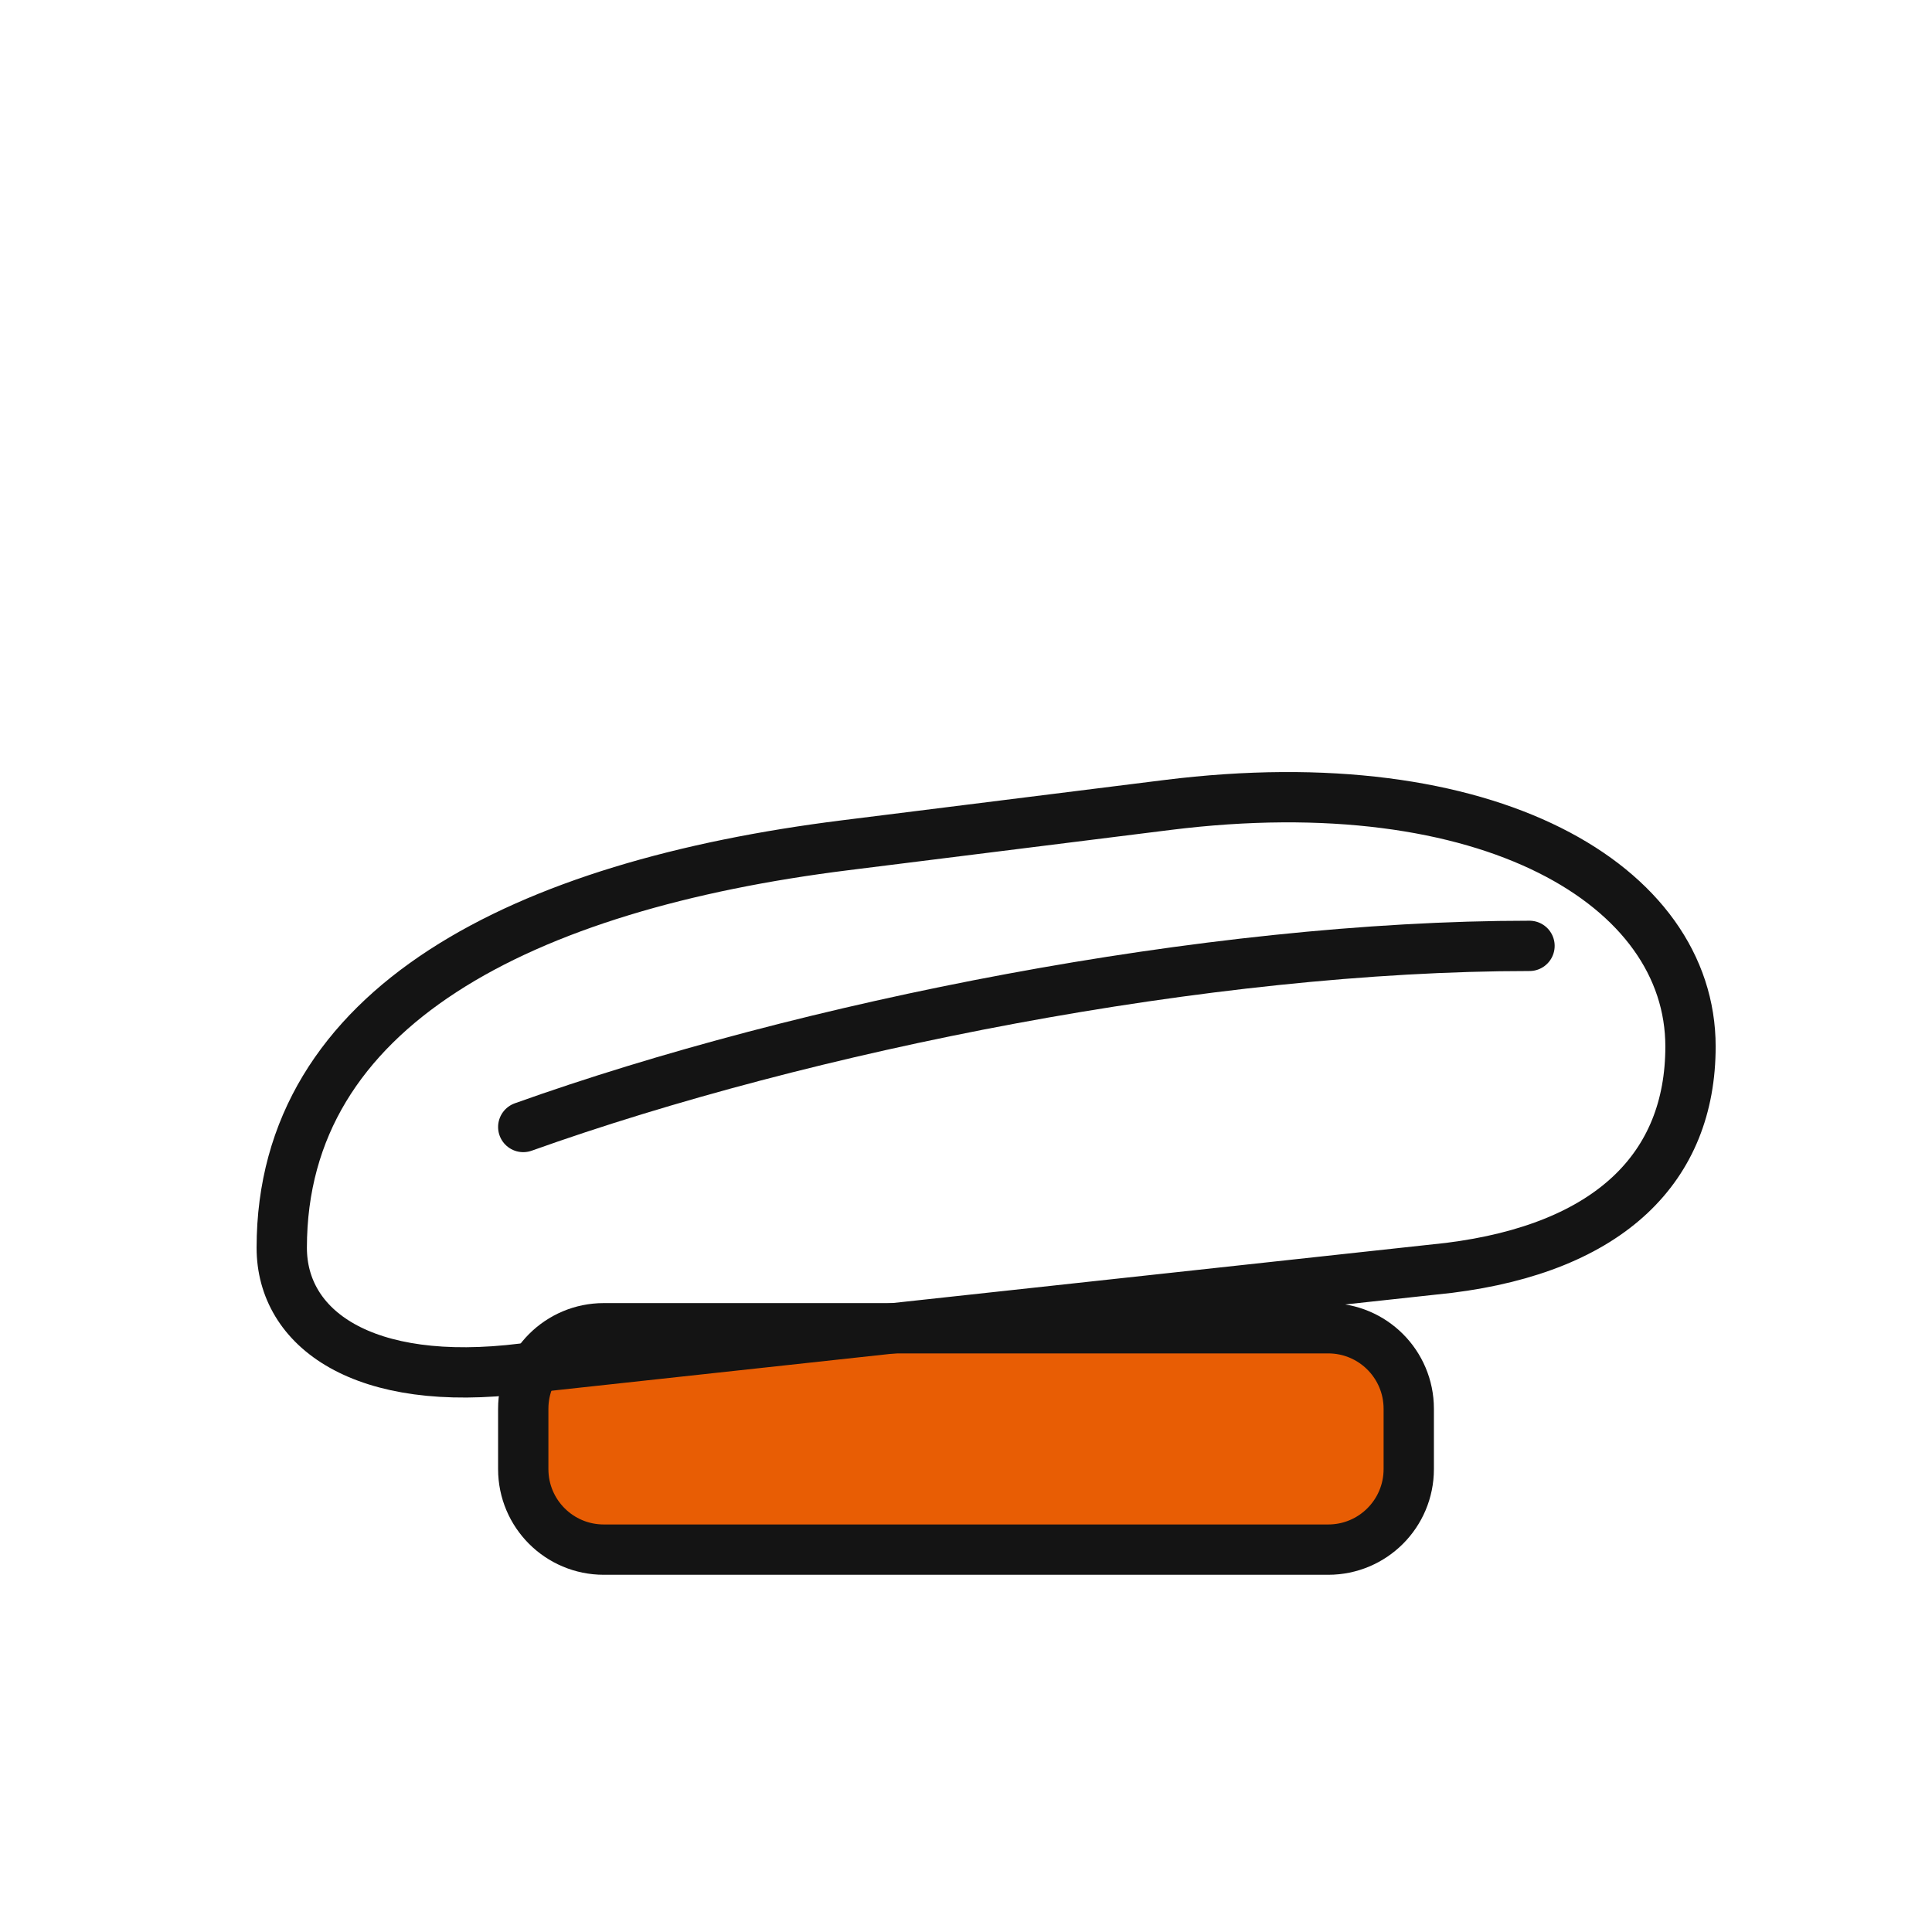
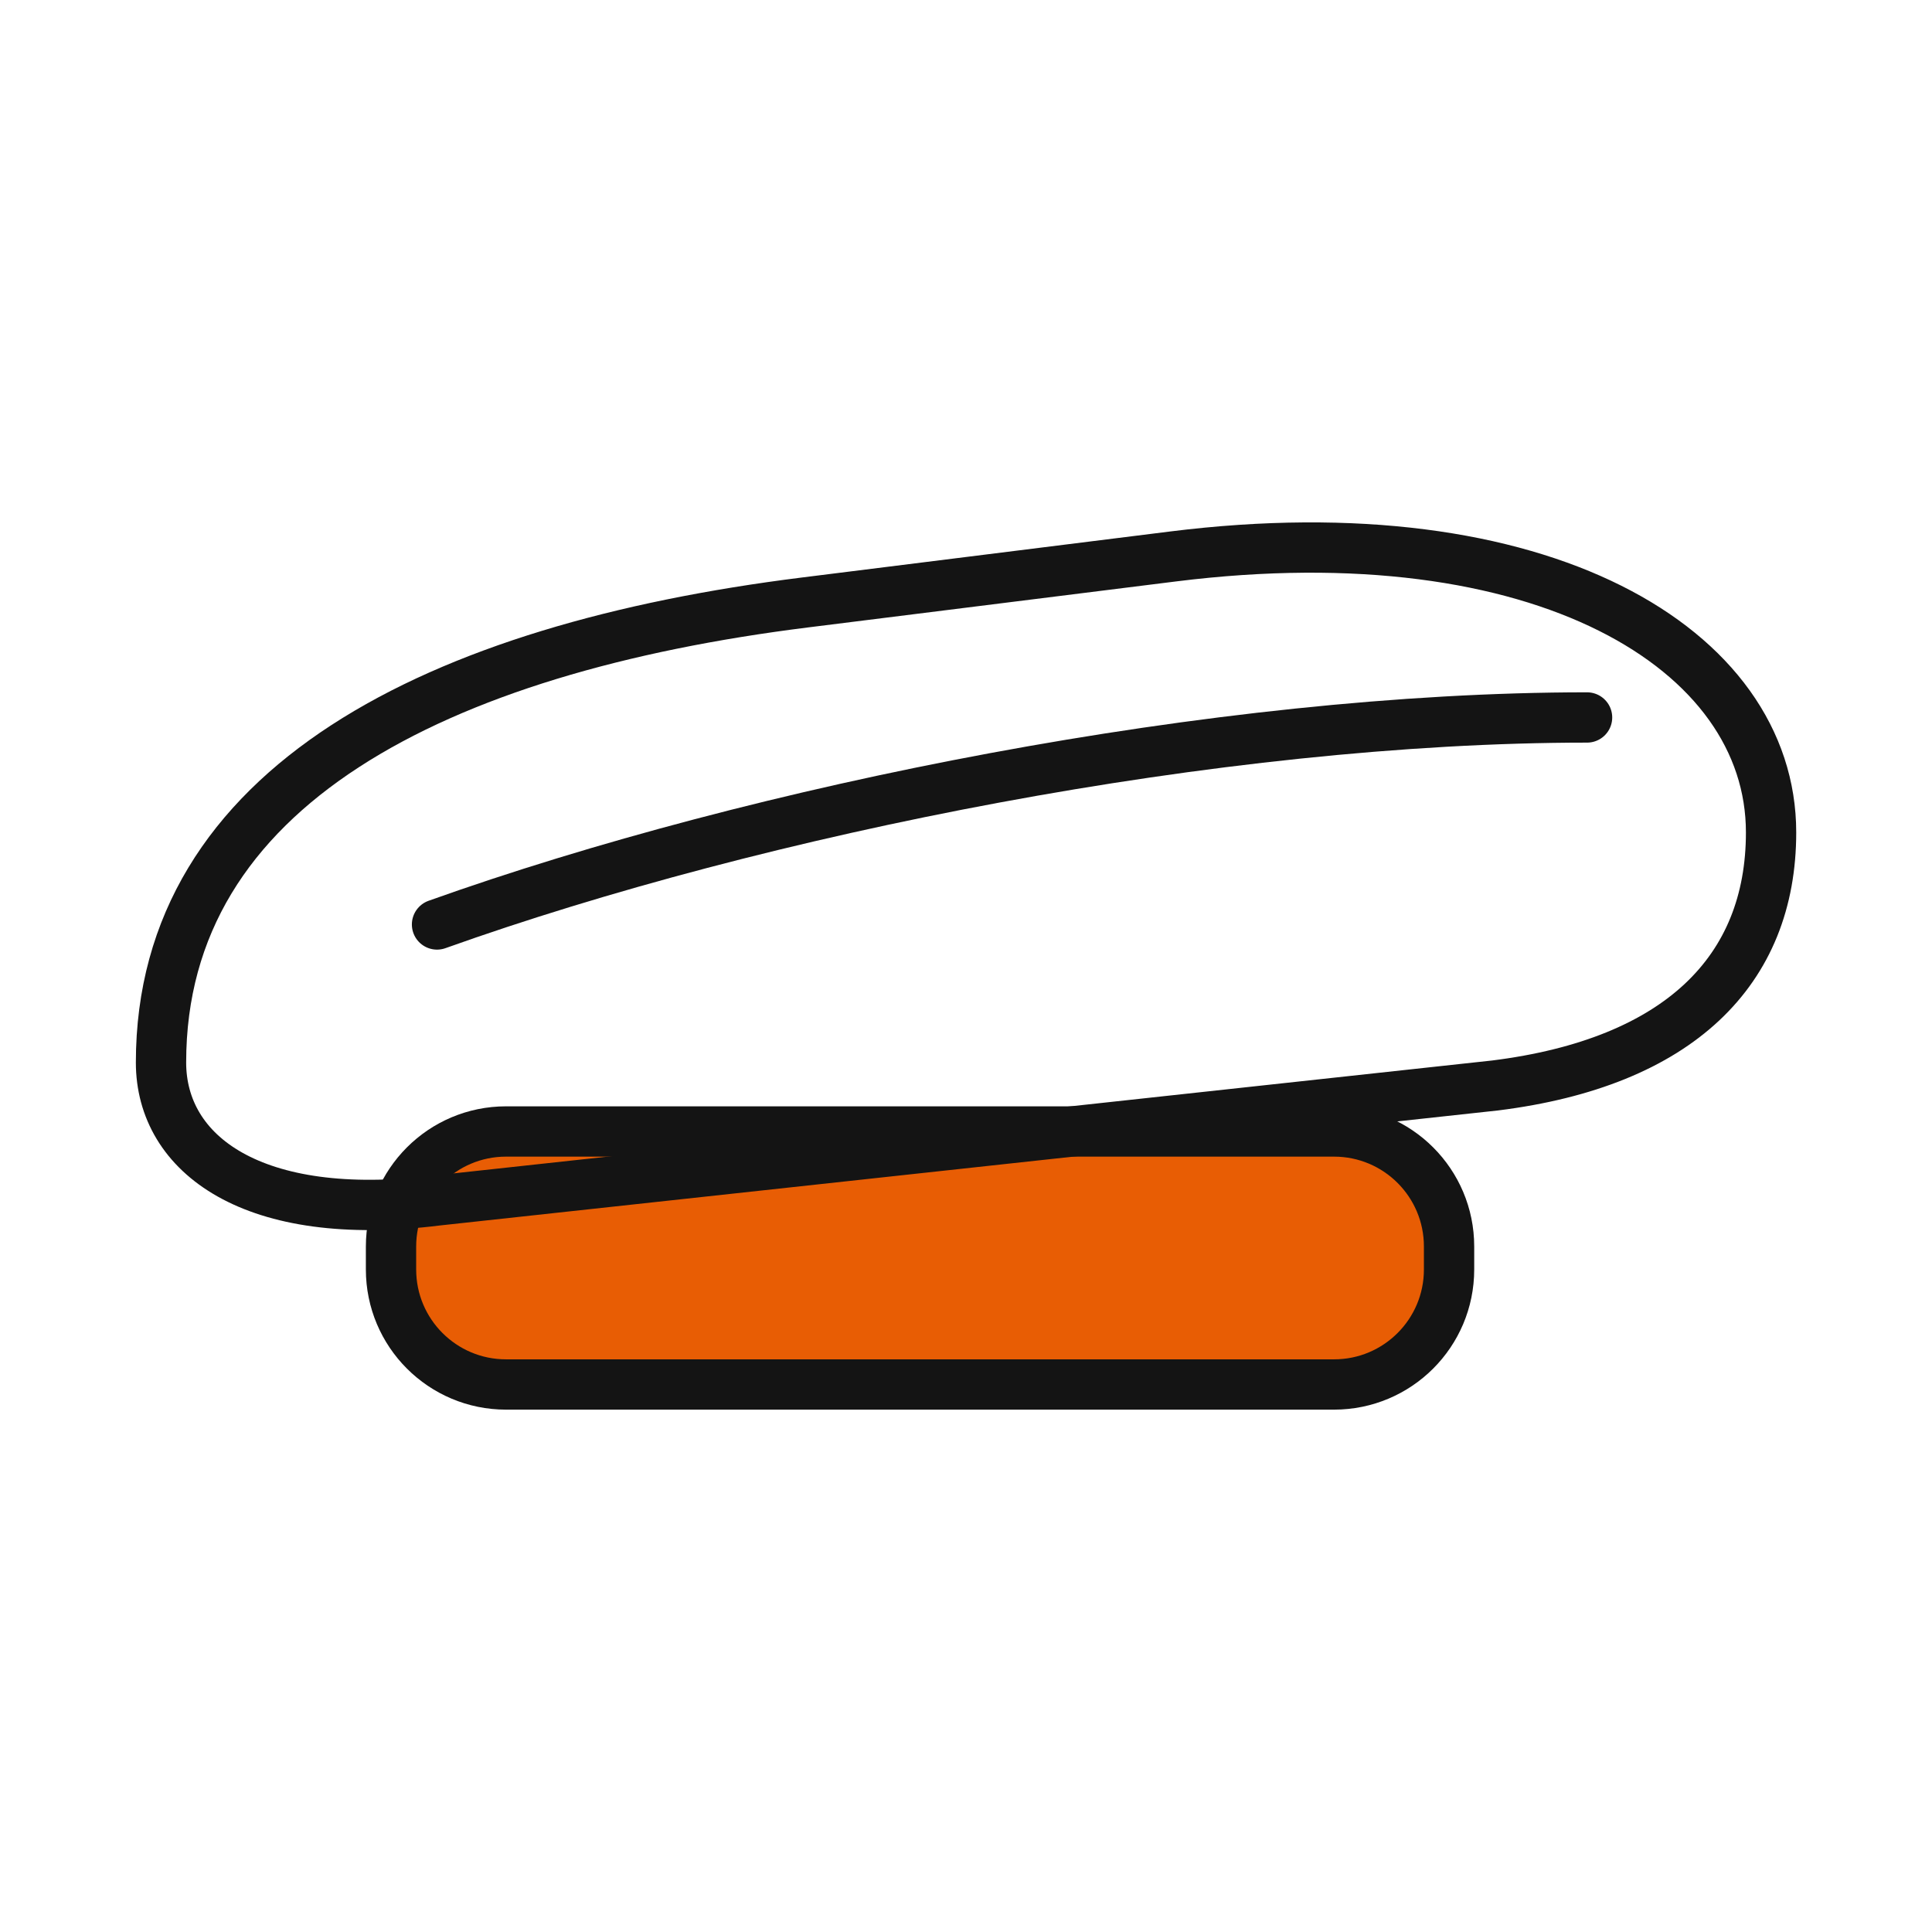
<svg xmlns="http://www.w3.org/2000/svg" viewBox="0 0 96 96" width="96" height="96" fill="none" stroke="#141414" stroke-width="2.5" stroke-linecap="round" stroke-linejoin="round">
-   <rect x="26" y="66" width="44" height="11" rx="4" fill="#e85d04" stroke="none" />
-   <path d="M14 62c0-12 12-18 28-20l16-2c16-2 26 4 26 12 0 6-4 10-12 11l-46 5c-8 1-12-2-12-6z" />
-   <path d="M26 56c14-5 34-9 50-9" />
-   <rect x="26" y="66" width="44" height="11" rx="4" />
+   <g transform="translate(-8 -15.78) scale(1.1429)" stroke-width="2.187">
+     <rect x="24" y="63" width="46" height="11" rx="5" fill="#e85d04" stroke="none" />
+     <path d="M14 60c0-12 12-18 28-20l16-2c16-2 26 4 26 12 0 6-4 10-12 11l-46 5c-8 1-12-2-12-6z" />
+     <path d="M26 54c14-5 34-9 50-9" />
+     <rect x="24" y="63" width="46" height="11" rx="5" />
+   </g>
</svg>
